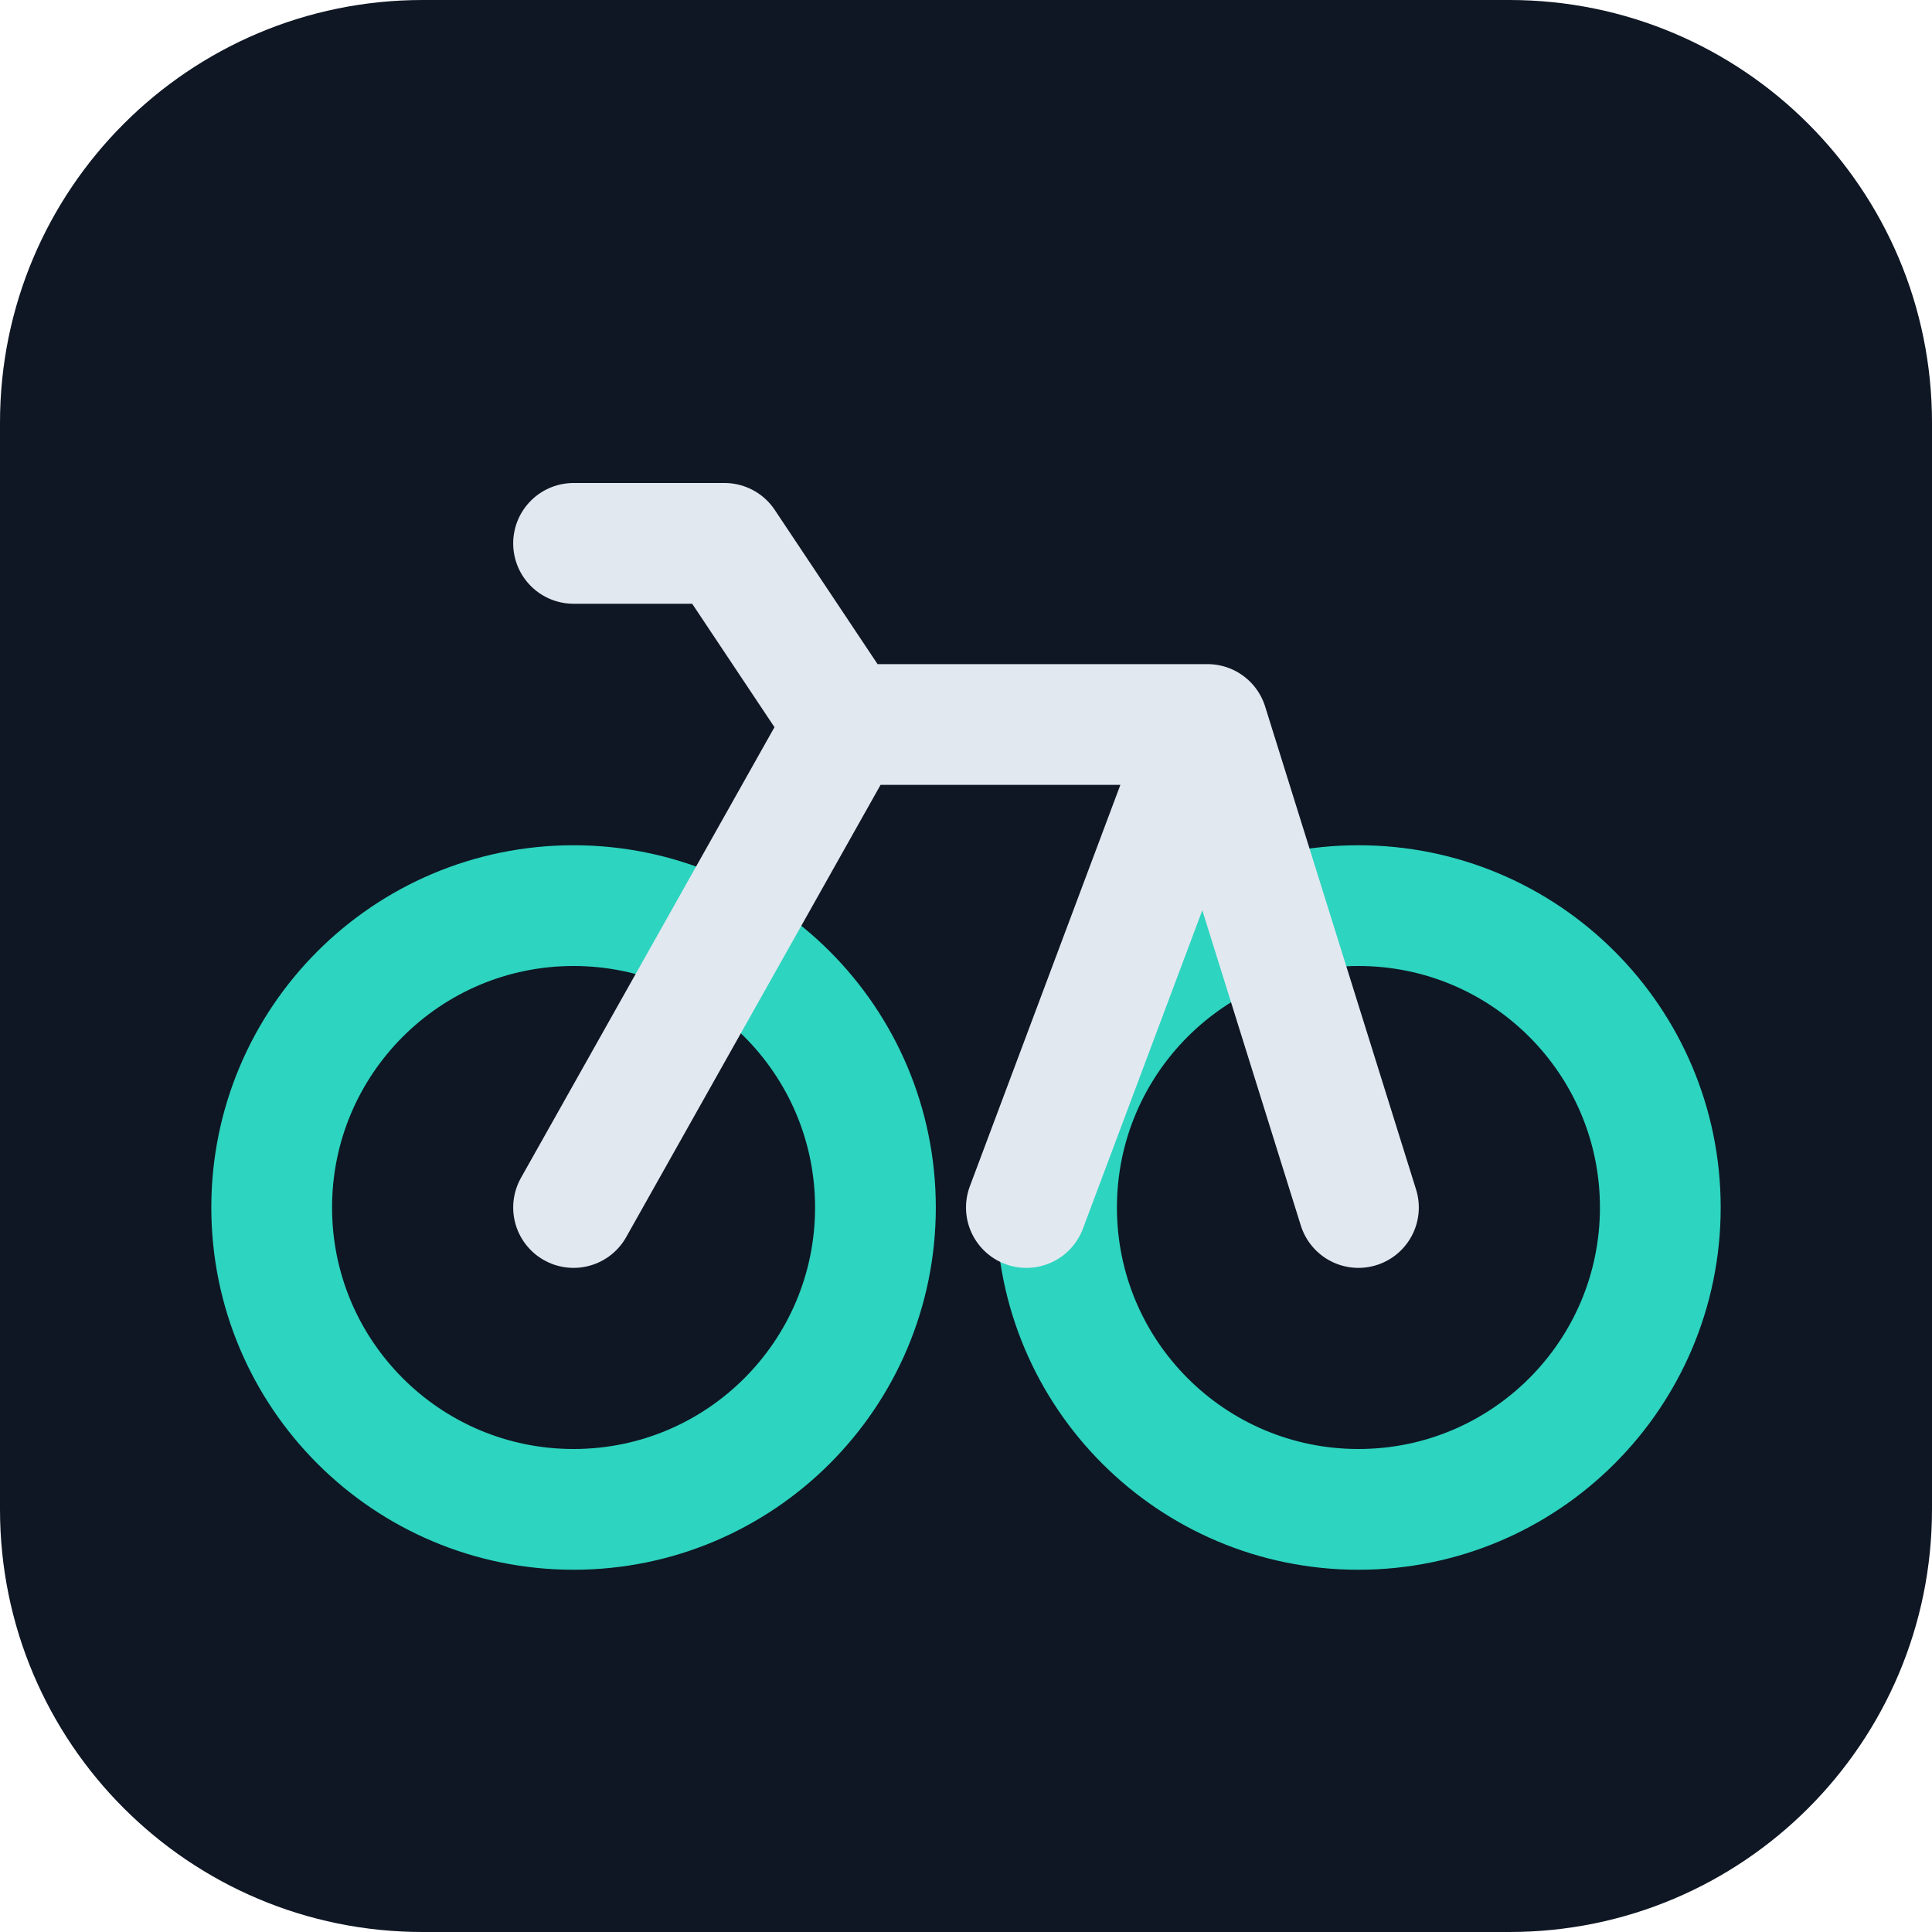
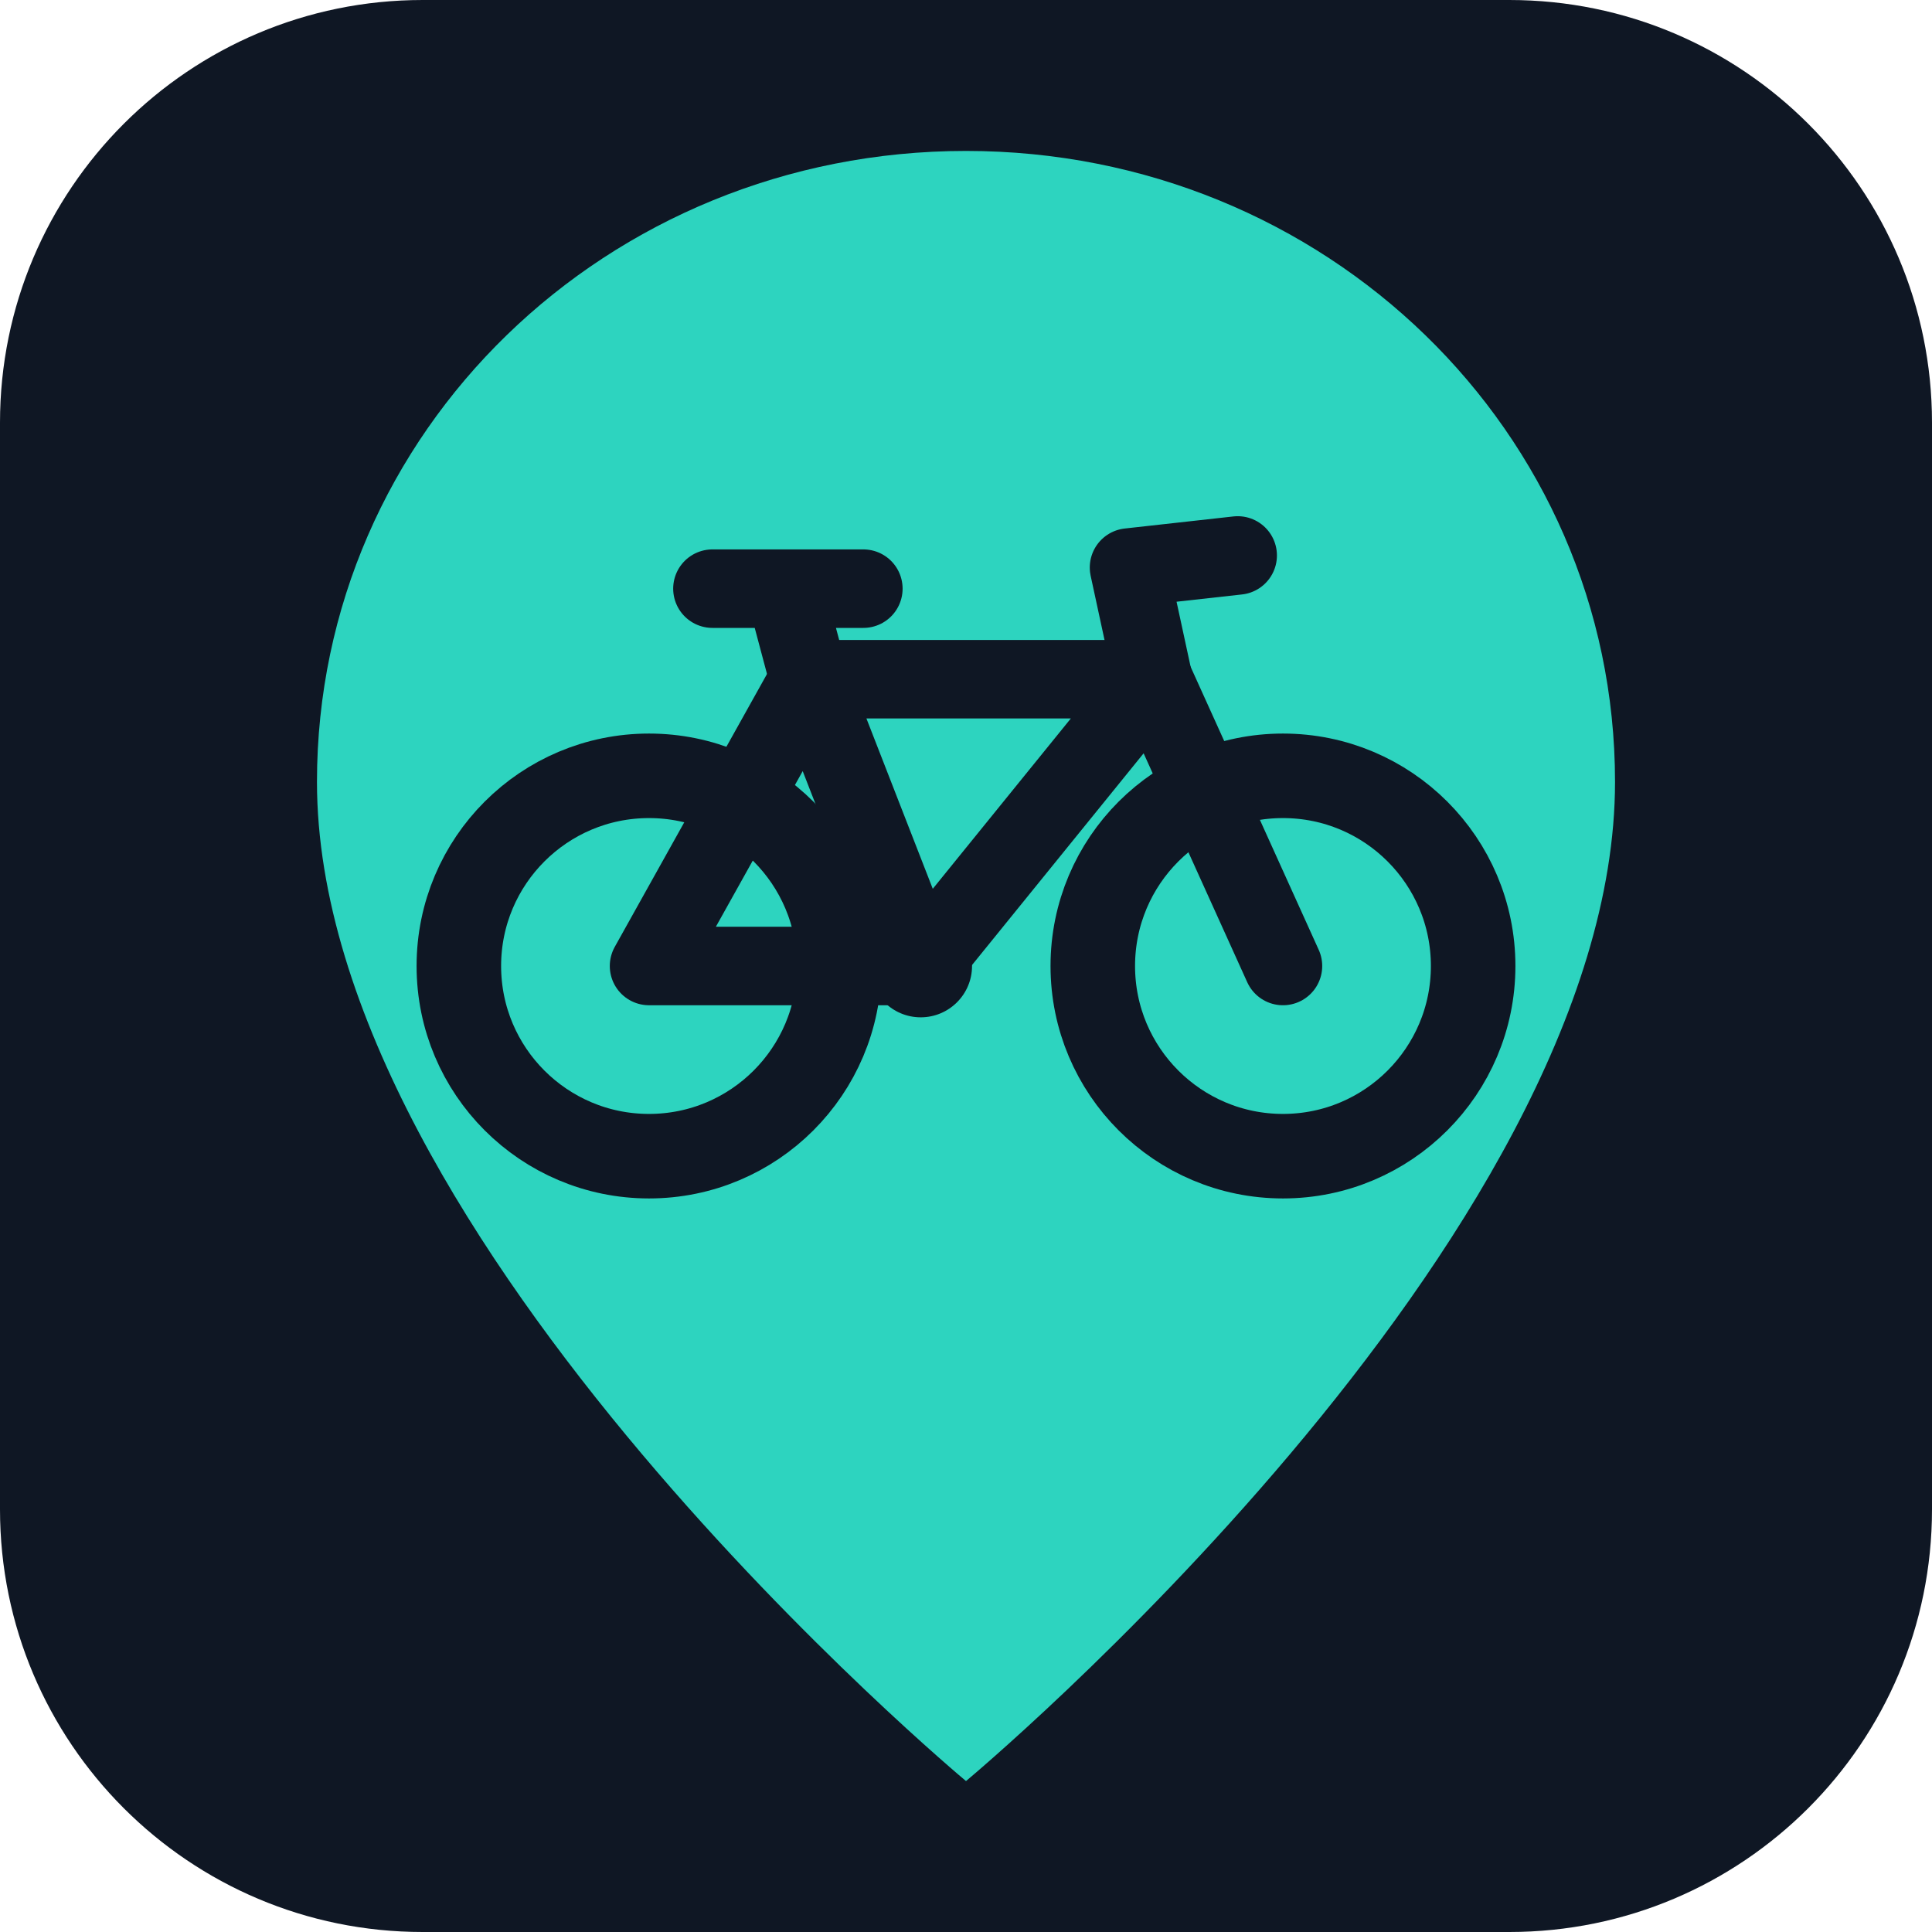
<svg xmlns="http://www.w3.org/2000/svg" viewBox="0 0 64 64">
  <rect width="64" height="64" rx="14" fill="#0f1724" />
-   <circle cx="19" cy="40" r="10" fill="none" stroke="#2dd4bf" stroke-width="4" />
-   <circle cx="45" cy="40" r="10" fill="none" stroke="#2dd4bf" stroke-width="4" />
-   <path d="M19 40l9-16h12l5 16M28 24l-4-6h-5M40 24l-6 16" fill="none" stroke="#e2e8f0" stroke-width="4" stroke-linecap="round" stroke-linejoin="round" />
+   <path d="M32 5c-11.9 0-21.5 9.3-21.5 20.9C10.5 41.1 32 59 32 59s21.5-17.9 21.5-33.1C53.5 14.3 43.9 5 32 5z" fill="#2dd4bf" />
+   <g fill="none" stroke="#0f1724" stroke-linecap="round" stroke-linejoin="round">
+     <circle cx="21.5" cy="32" r="6.3" stroke-width="2.8" />
+     <circle cx="42.5" cy="32" r="6.3" stroke-width="2.8" />
+     <path d="M21.5 32 L30.5 32 L26.8 22.5 Z M26.8 22.5 L38.2 22.5 L30.5 32 M38.2 22.5 L42.5 32" stroke-width="2.6" />
+     <path d="M26.8 22.5 L26 19.5 M23.6 19.5 H28.6" stroke-width="2.6" />
+     <path d="M38.2 22.5 L37.4 18.8 L41 18.4" stroke-width="2.6" />
+   </g>
+   <circle cx="30.5" cy="32" r="1.7" fill="#0f1724" />
</svg>
